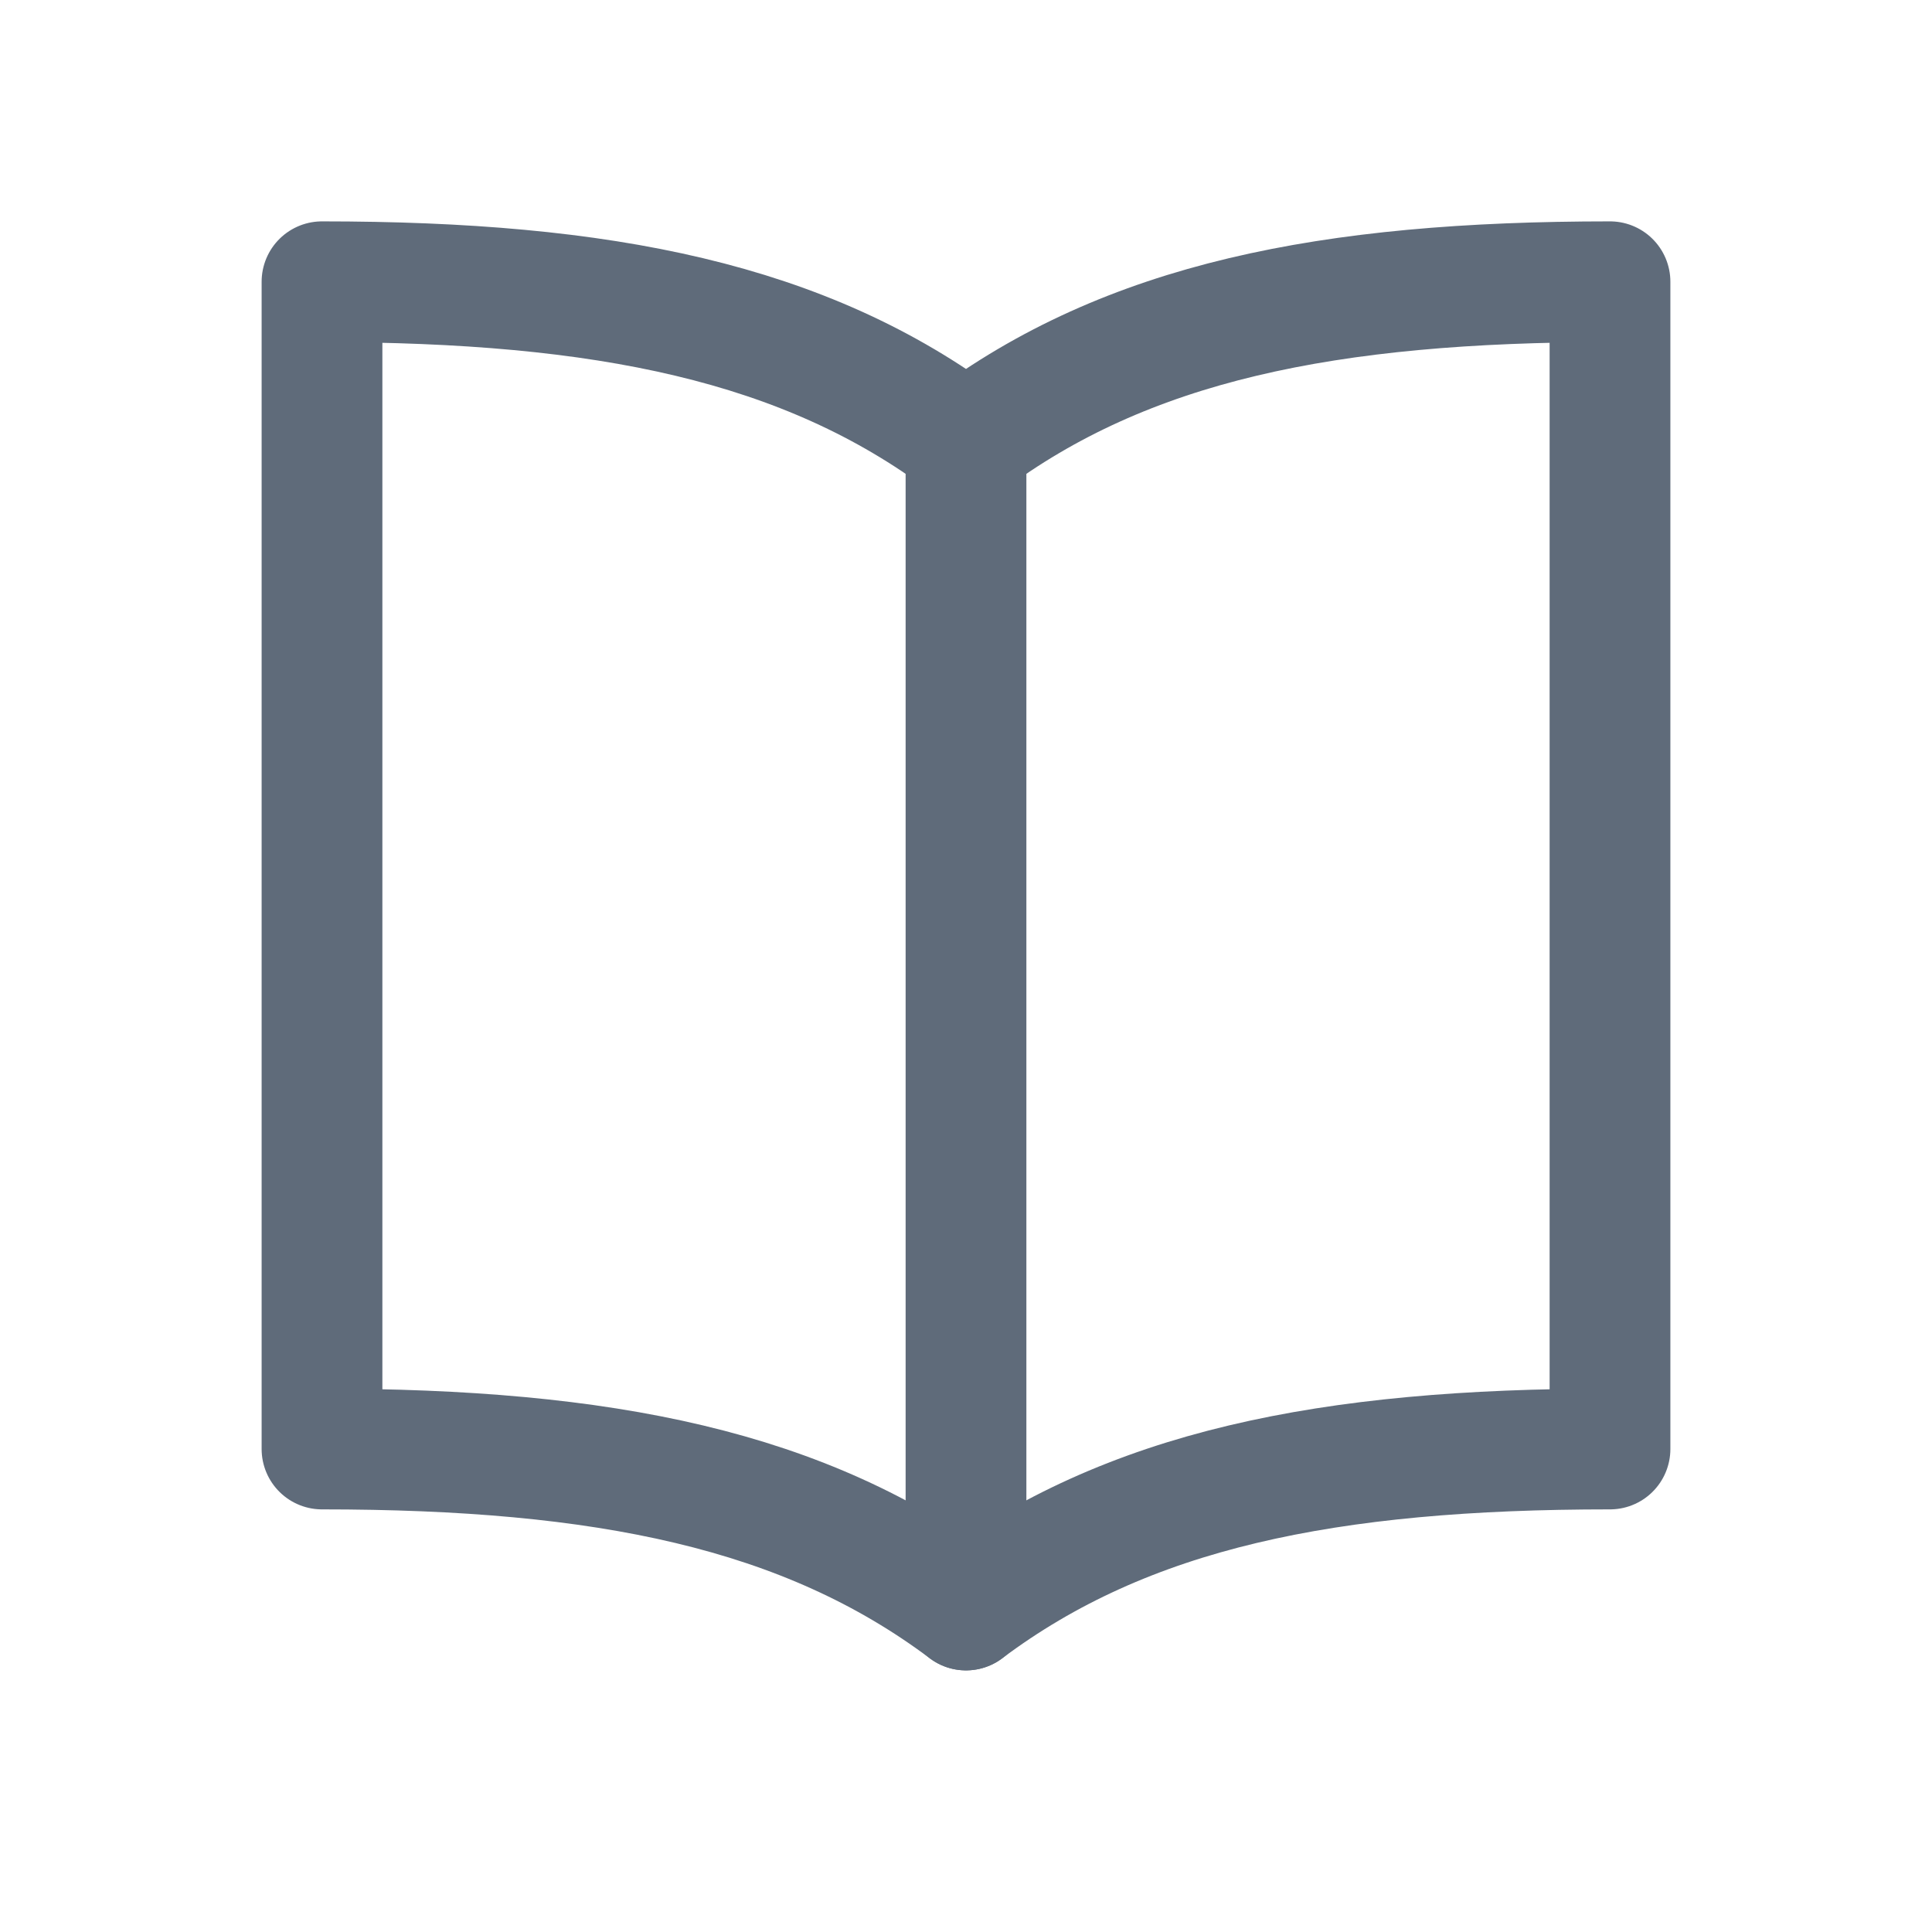
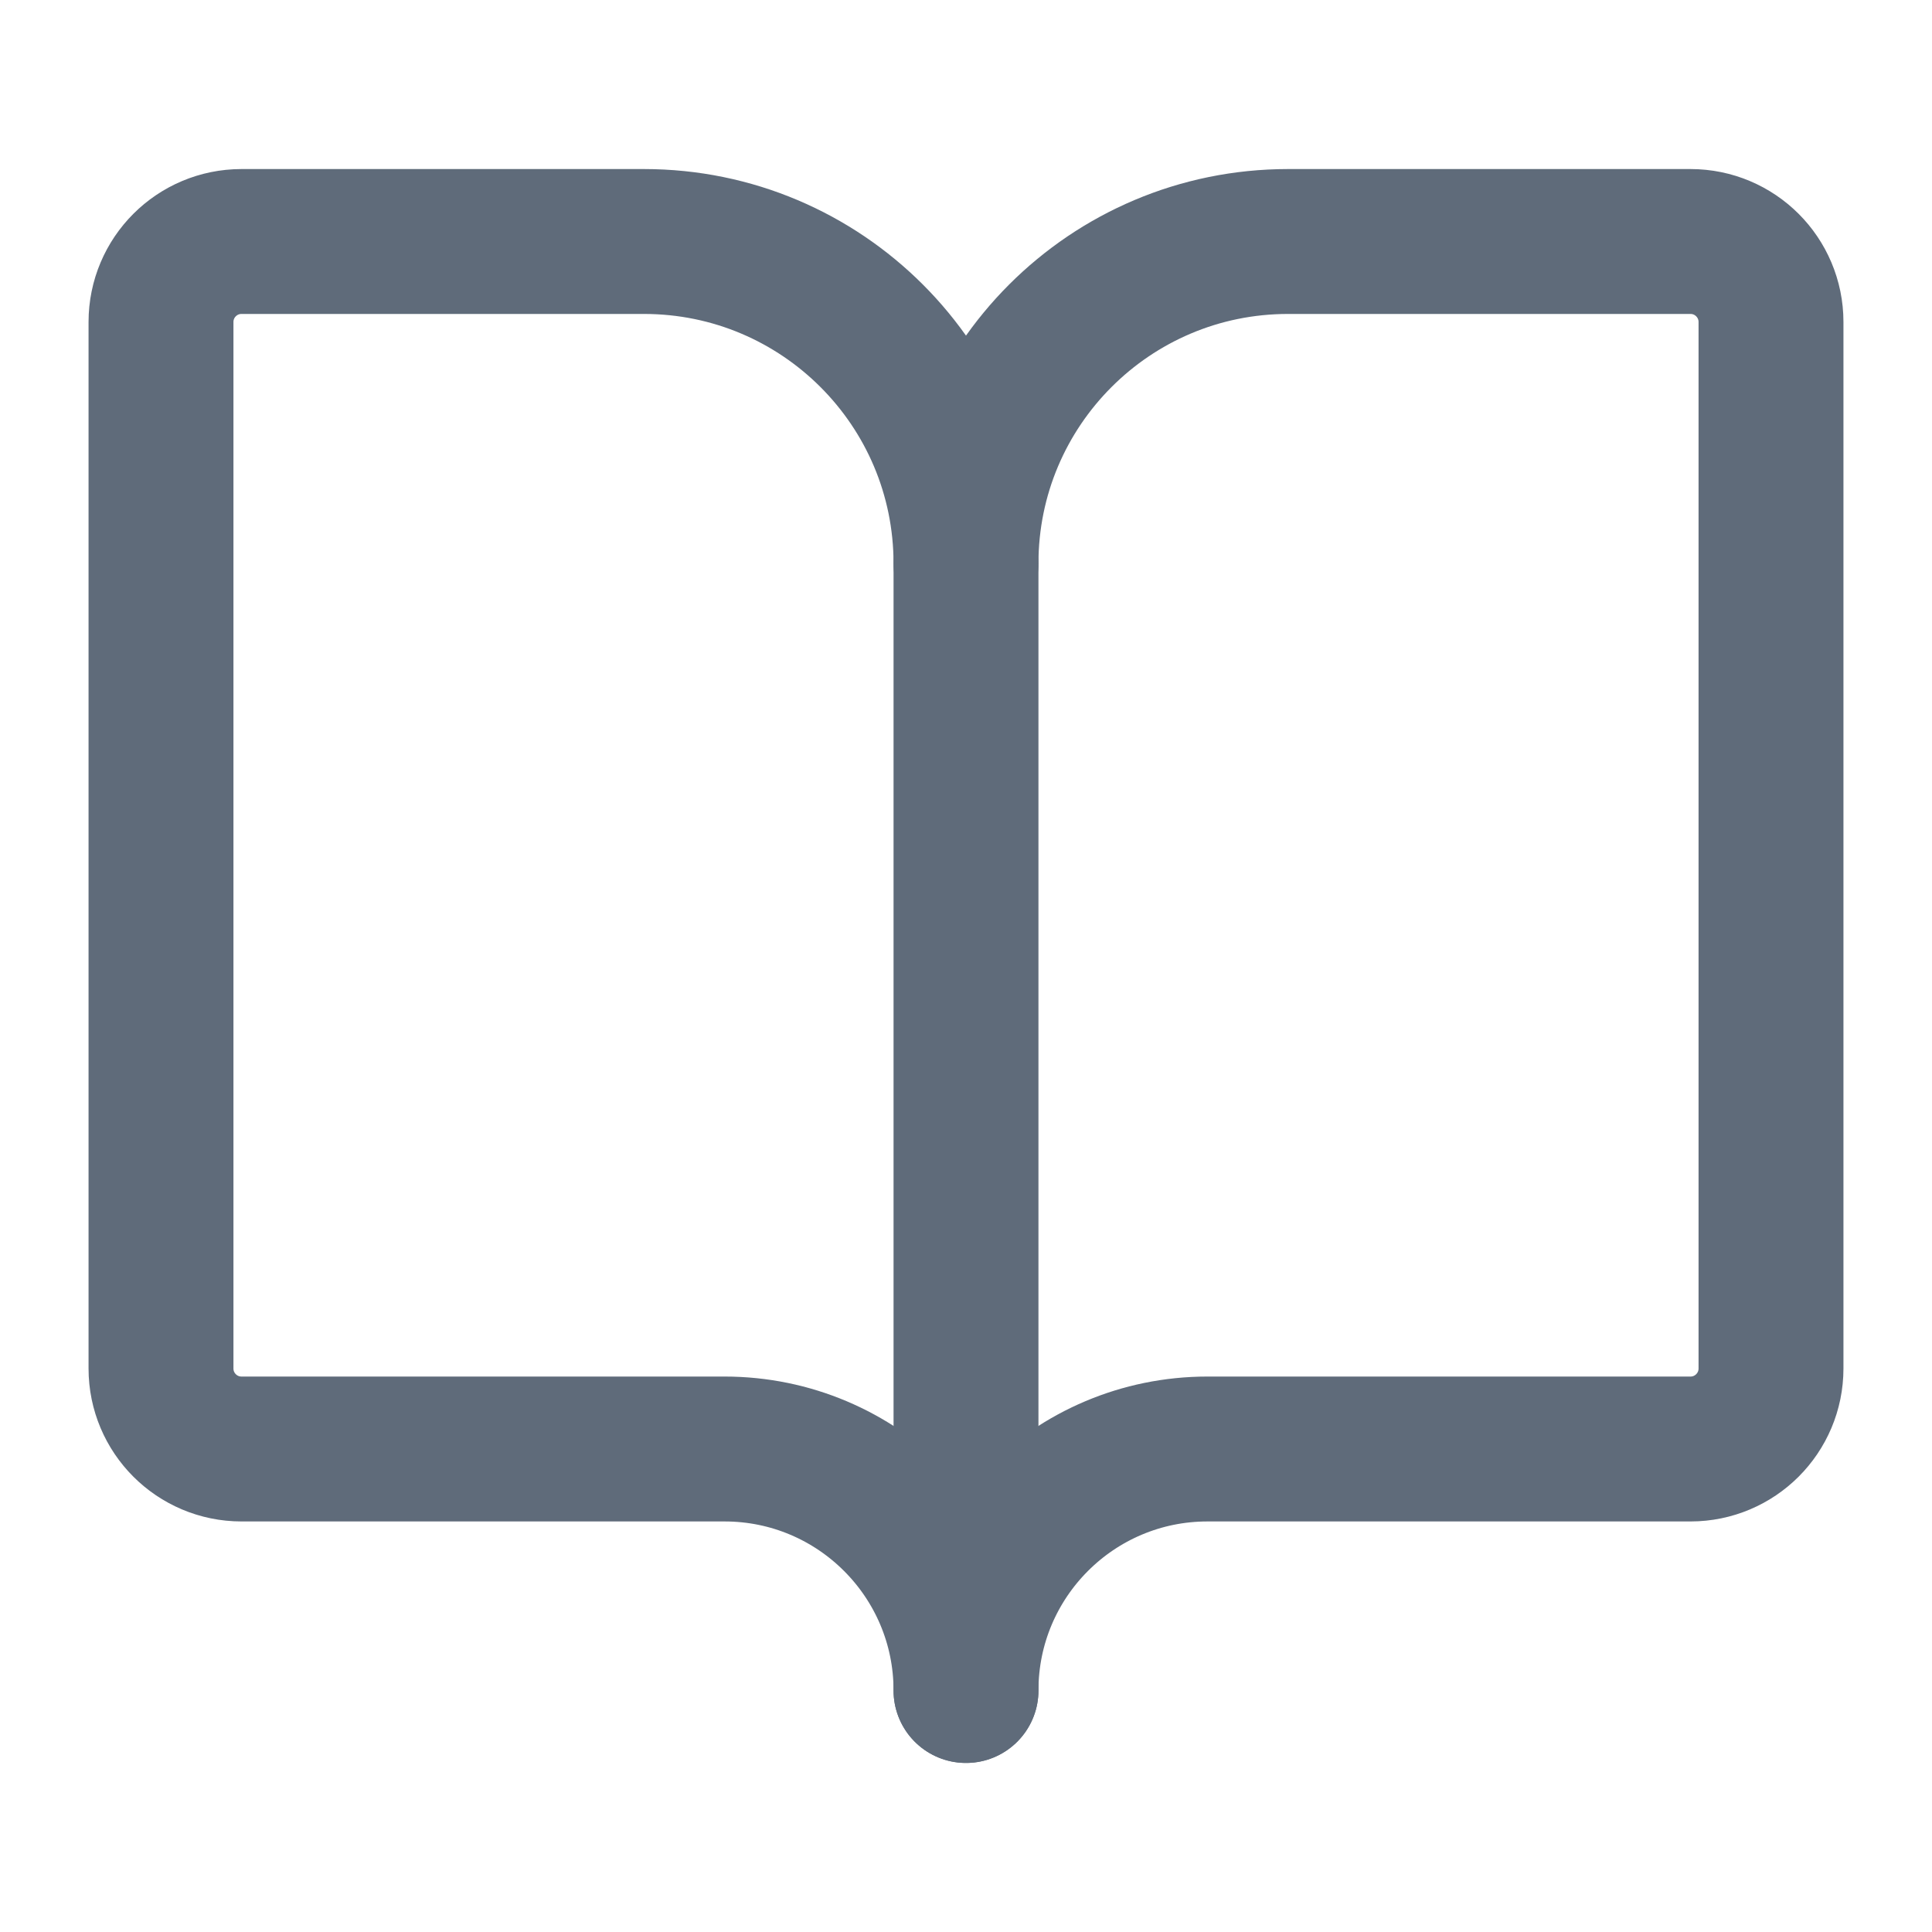
- <svg xmlns="http://www.w3.org/2000/svg" viewBox="0 0 24 24" fill="none" stroke="#5f6b7a" stroke-width="1.5" stroke-linecap="round" stroke-linejoin="round">
-   <path d="M12 5.5C10 4 7.5 3.5 4 3.5V18c3.5 0 6 .5 8 2 2-1.5 4.5-2 8-2V3.5c-3.5 0-6 .5-8 2z" />
-   <path d="M12 5.5V20" />
+ <svg xmlns="http://www.w3.org/2000/svg" class="lucide lucide-book-open" width="24" height="24" viewBox="0 0 24 24" fill="none" stroke="#5f6b7a" stroke-width="1.8" stroke-linecap="round" stroke-linejoin="round">
+   <path d="M12 7v14" />
+   <path d="M3 18a1 1 0 0 1-1-1V4a1 1 0 0 1 1-1h5a4 4 0 0 1 4 4 4 4 0 0 1 4-4h5a1 1 0 0 1 1 1v13a1 1 0 0 1-1 1h-6a3 3 0 0 0-3 3 3 3 0 0 0-3-3z" />
</svg>
